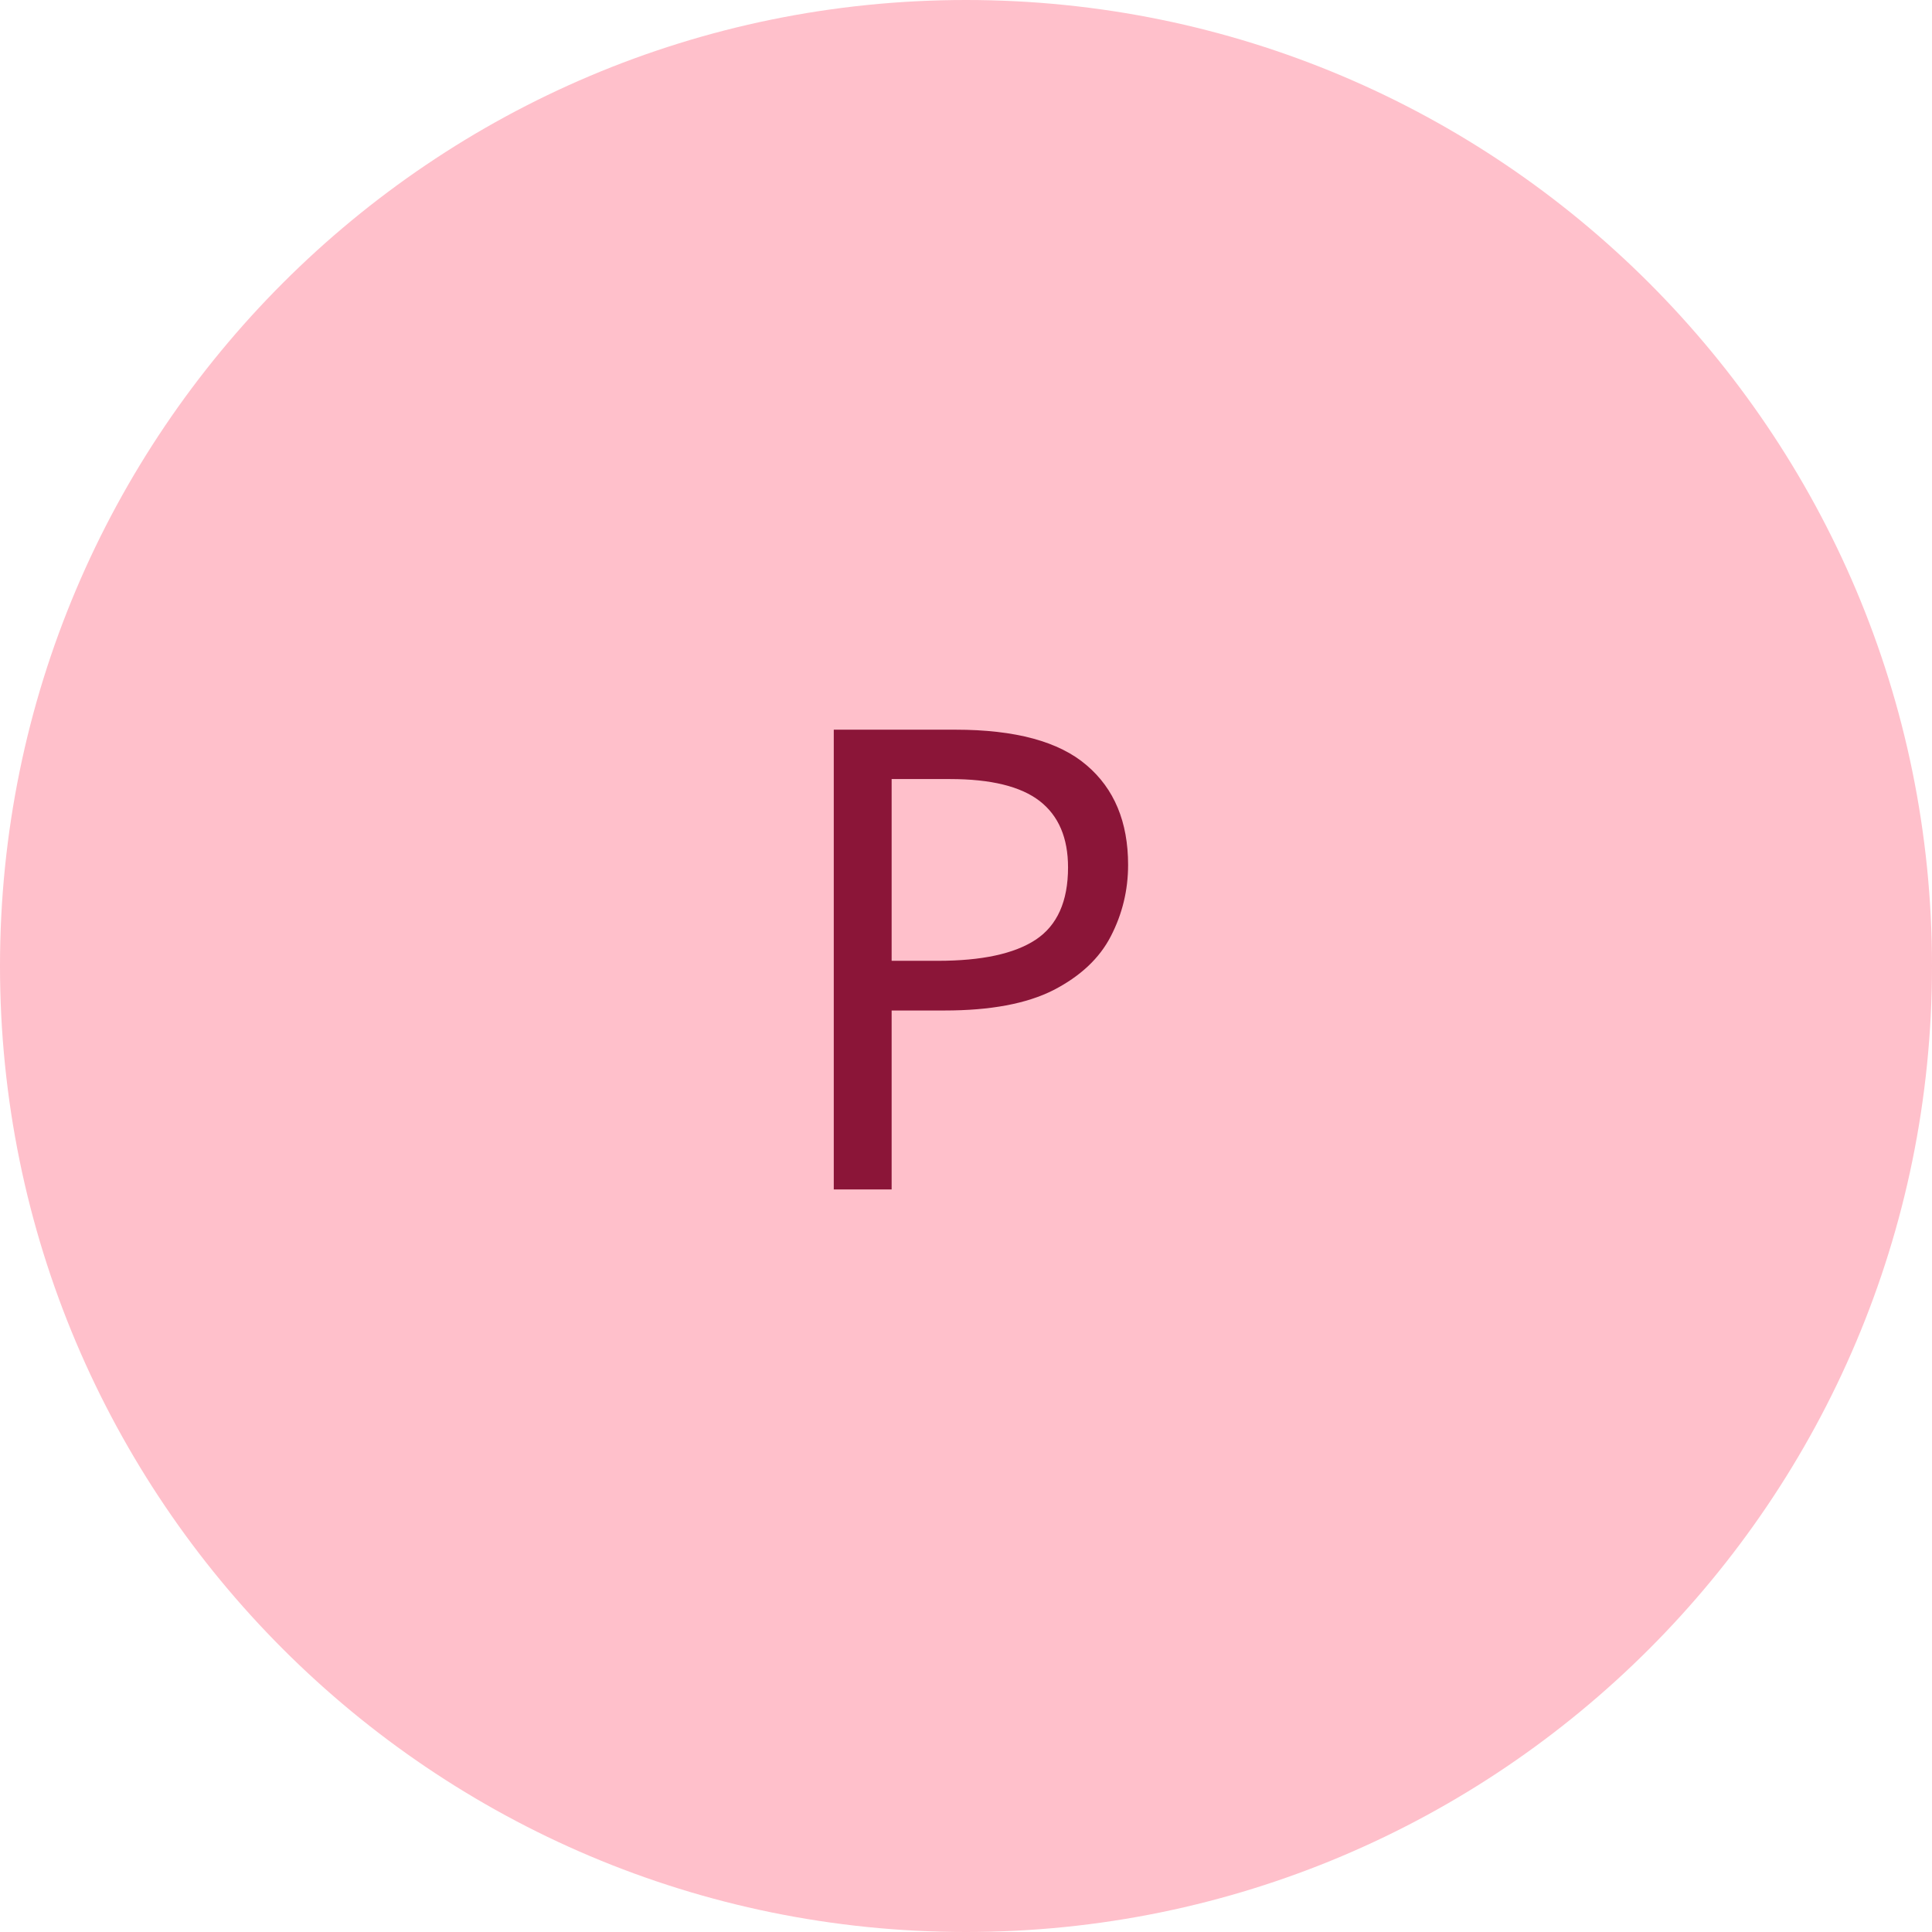
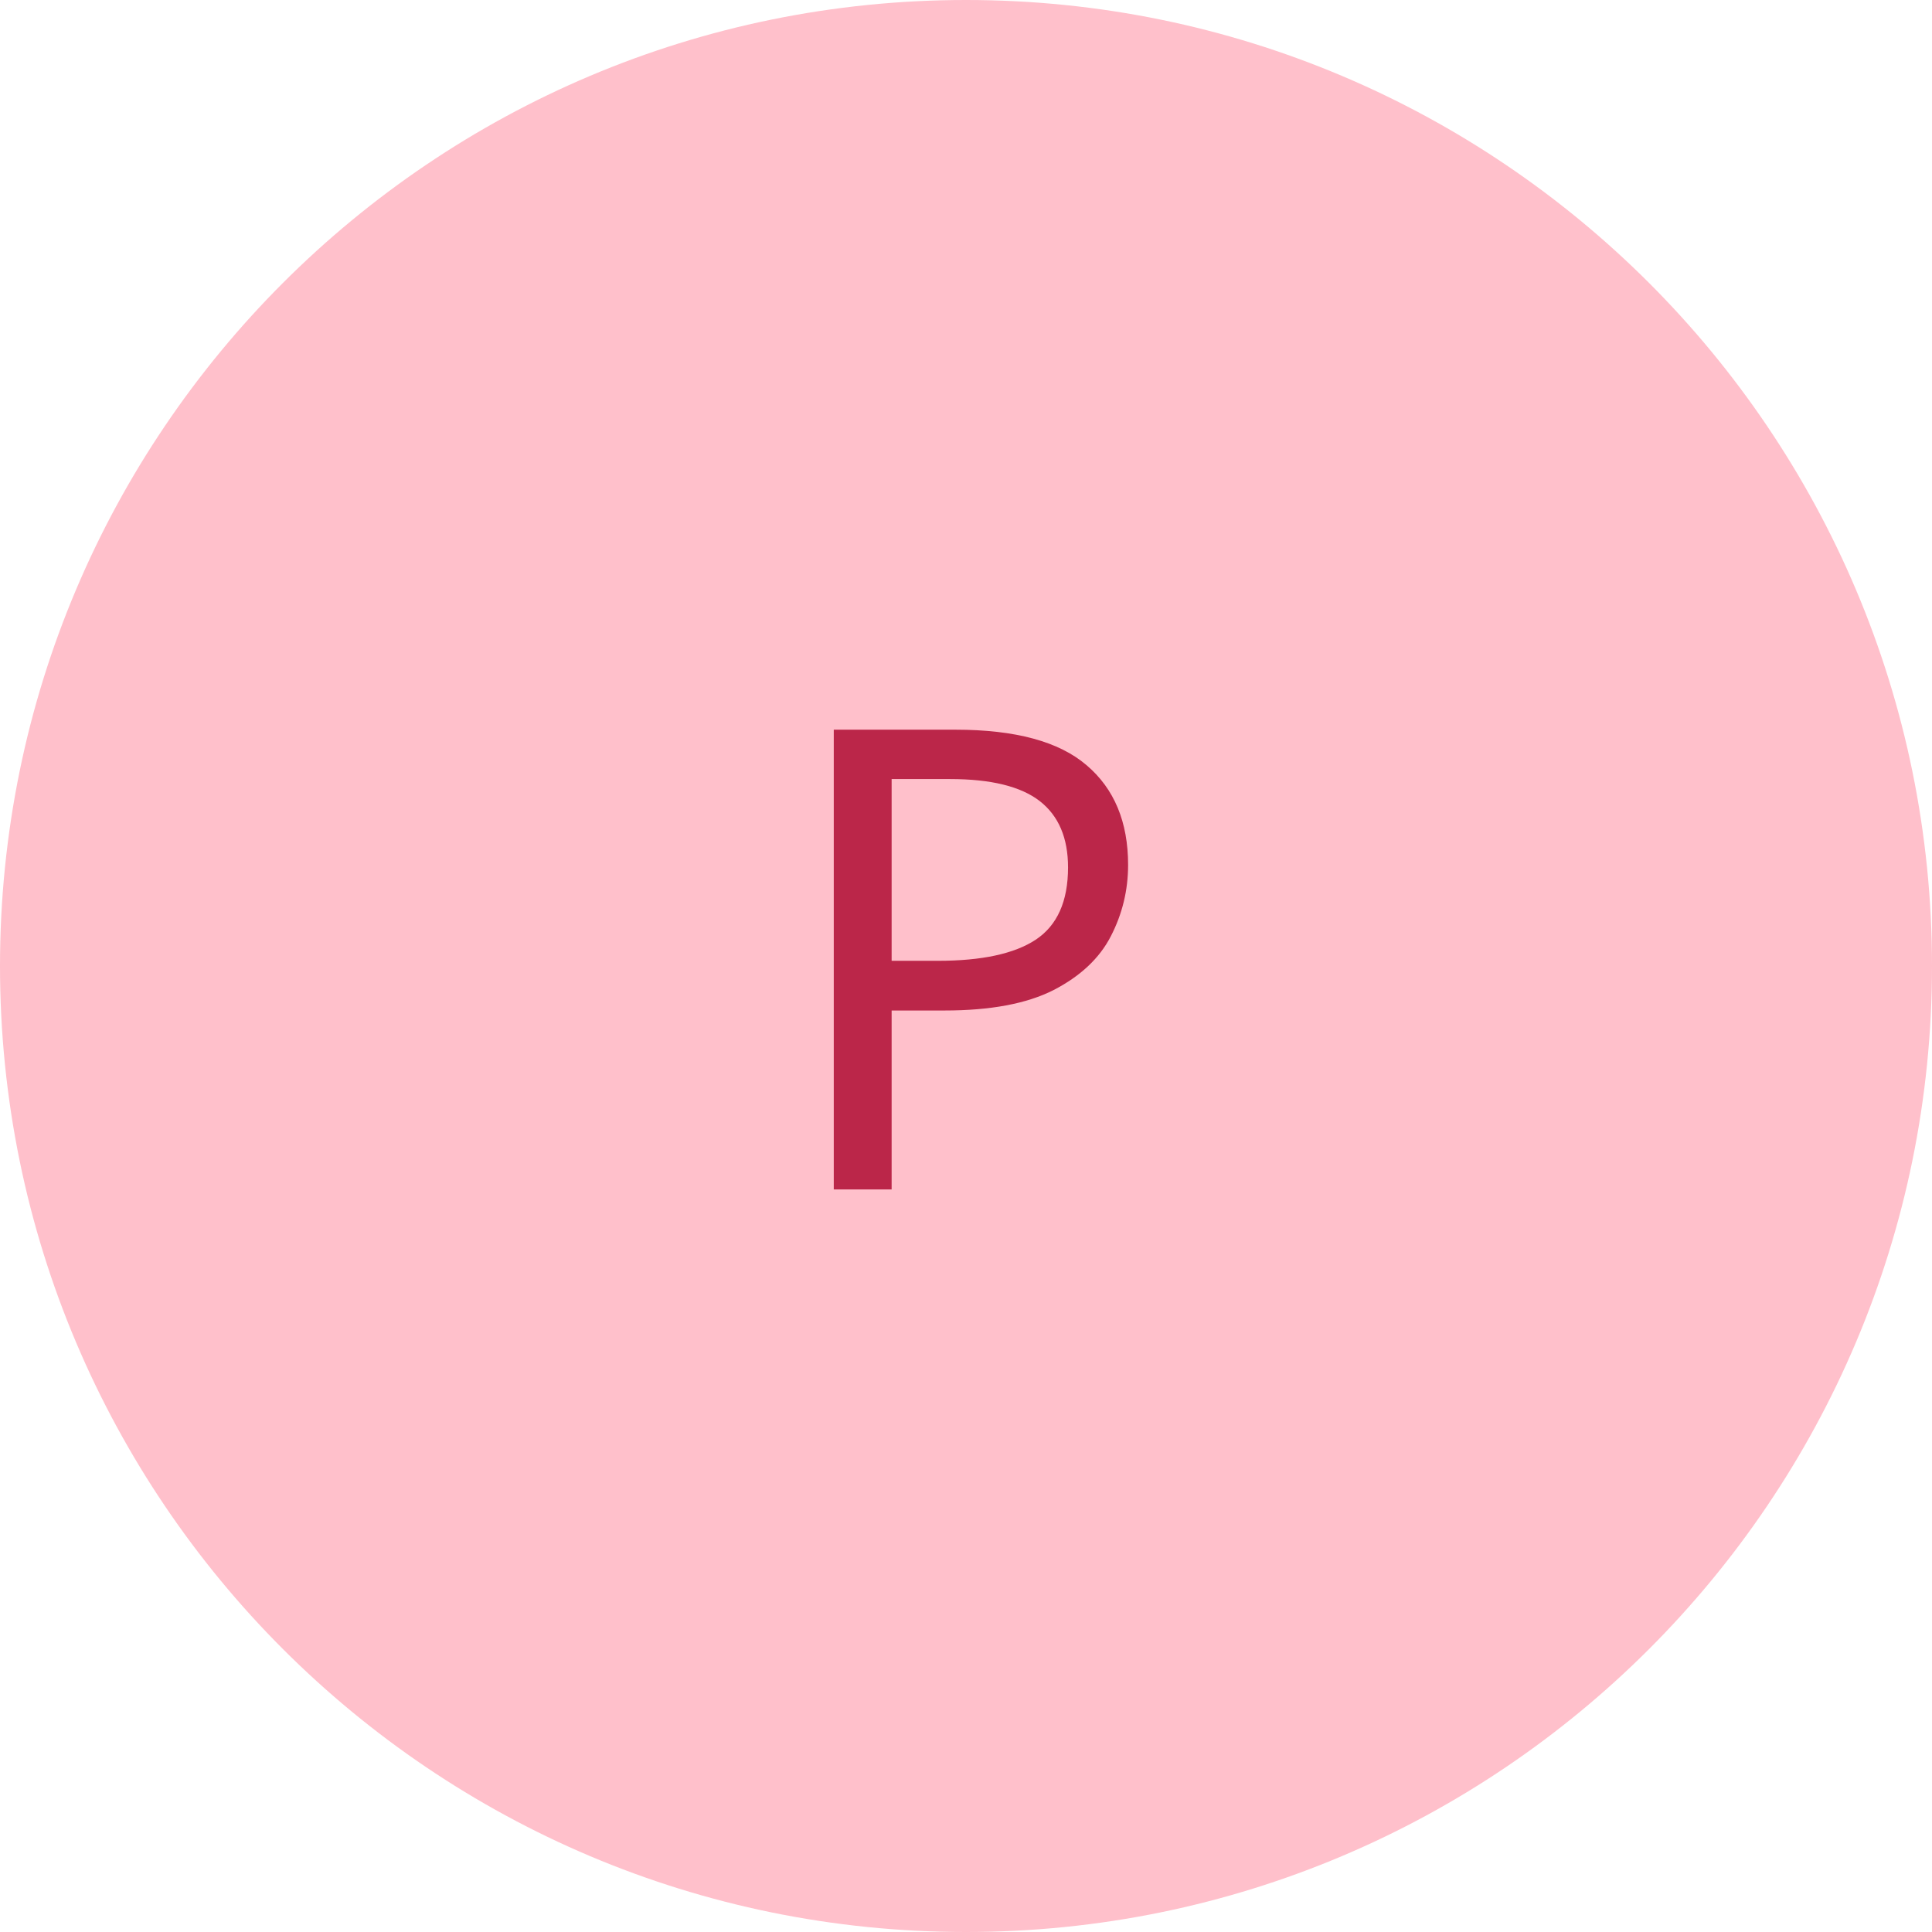
<svg xmlns="http://www.w3.org/2000/svg" width="96" height="96" viewBox="0 0 96 96">
  <circle cx="48" cy="48" r="48" fill="#ffc0cb" />
-   <text x="50%" y="50%" dominant-baseline="middle" text-anchor="middle" fill="#8b1538" font-family="sans-serif" font-size="32">P</text>
+   <text x="50%" y="50%" dominant-baseline="middle" text-anchor="middle" fill="#BB2649" font-family="sans-serif" font-size="32">P</text>
</svg>
